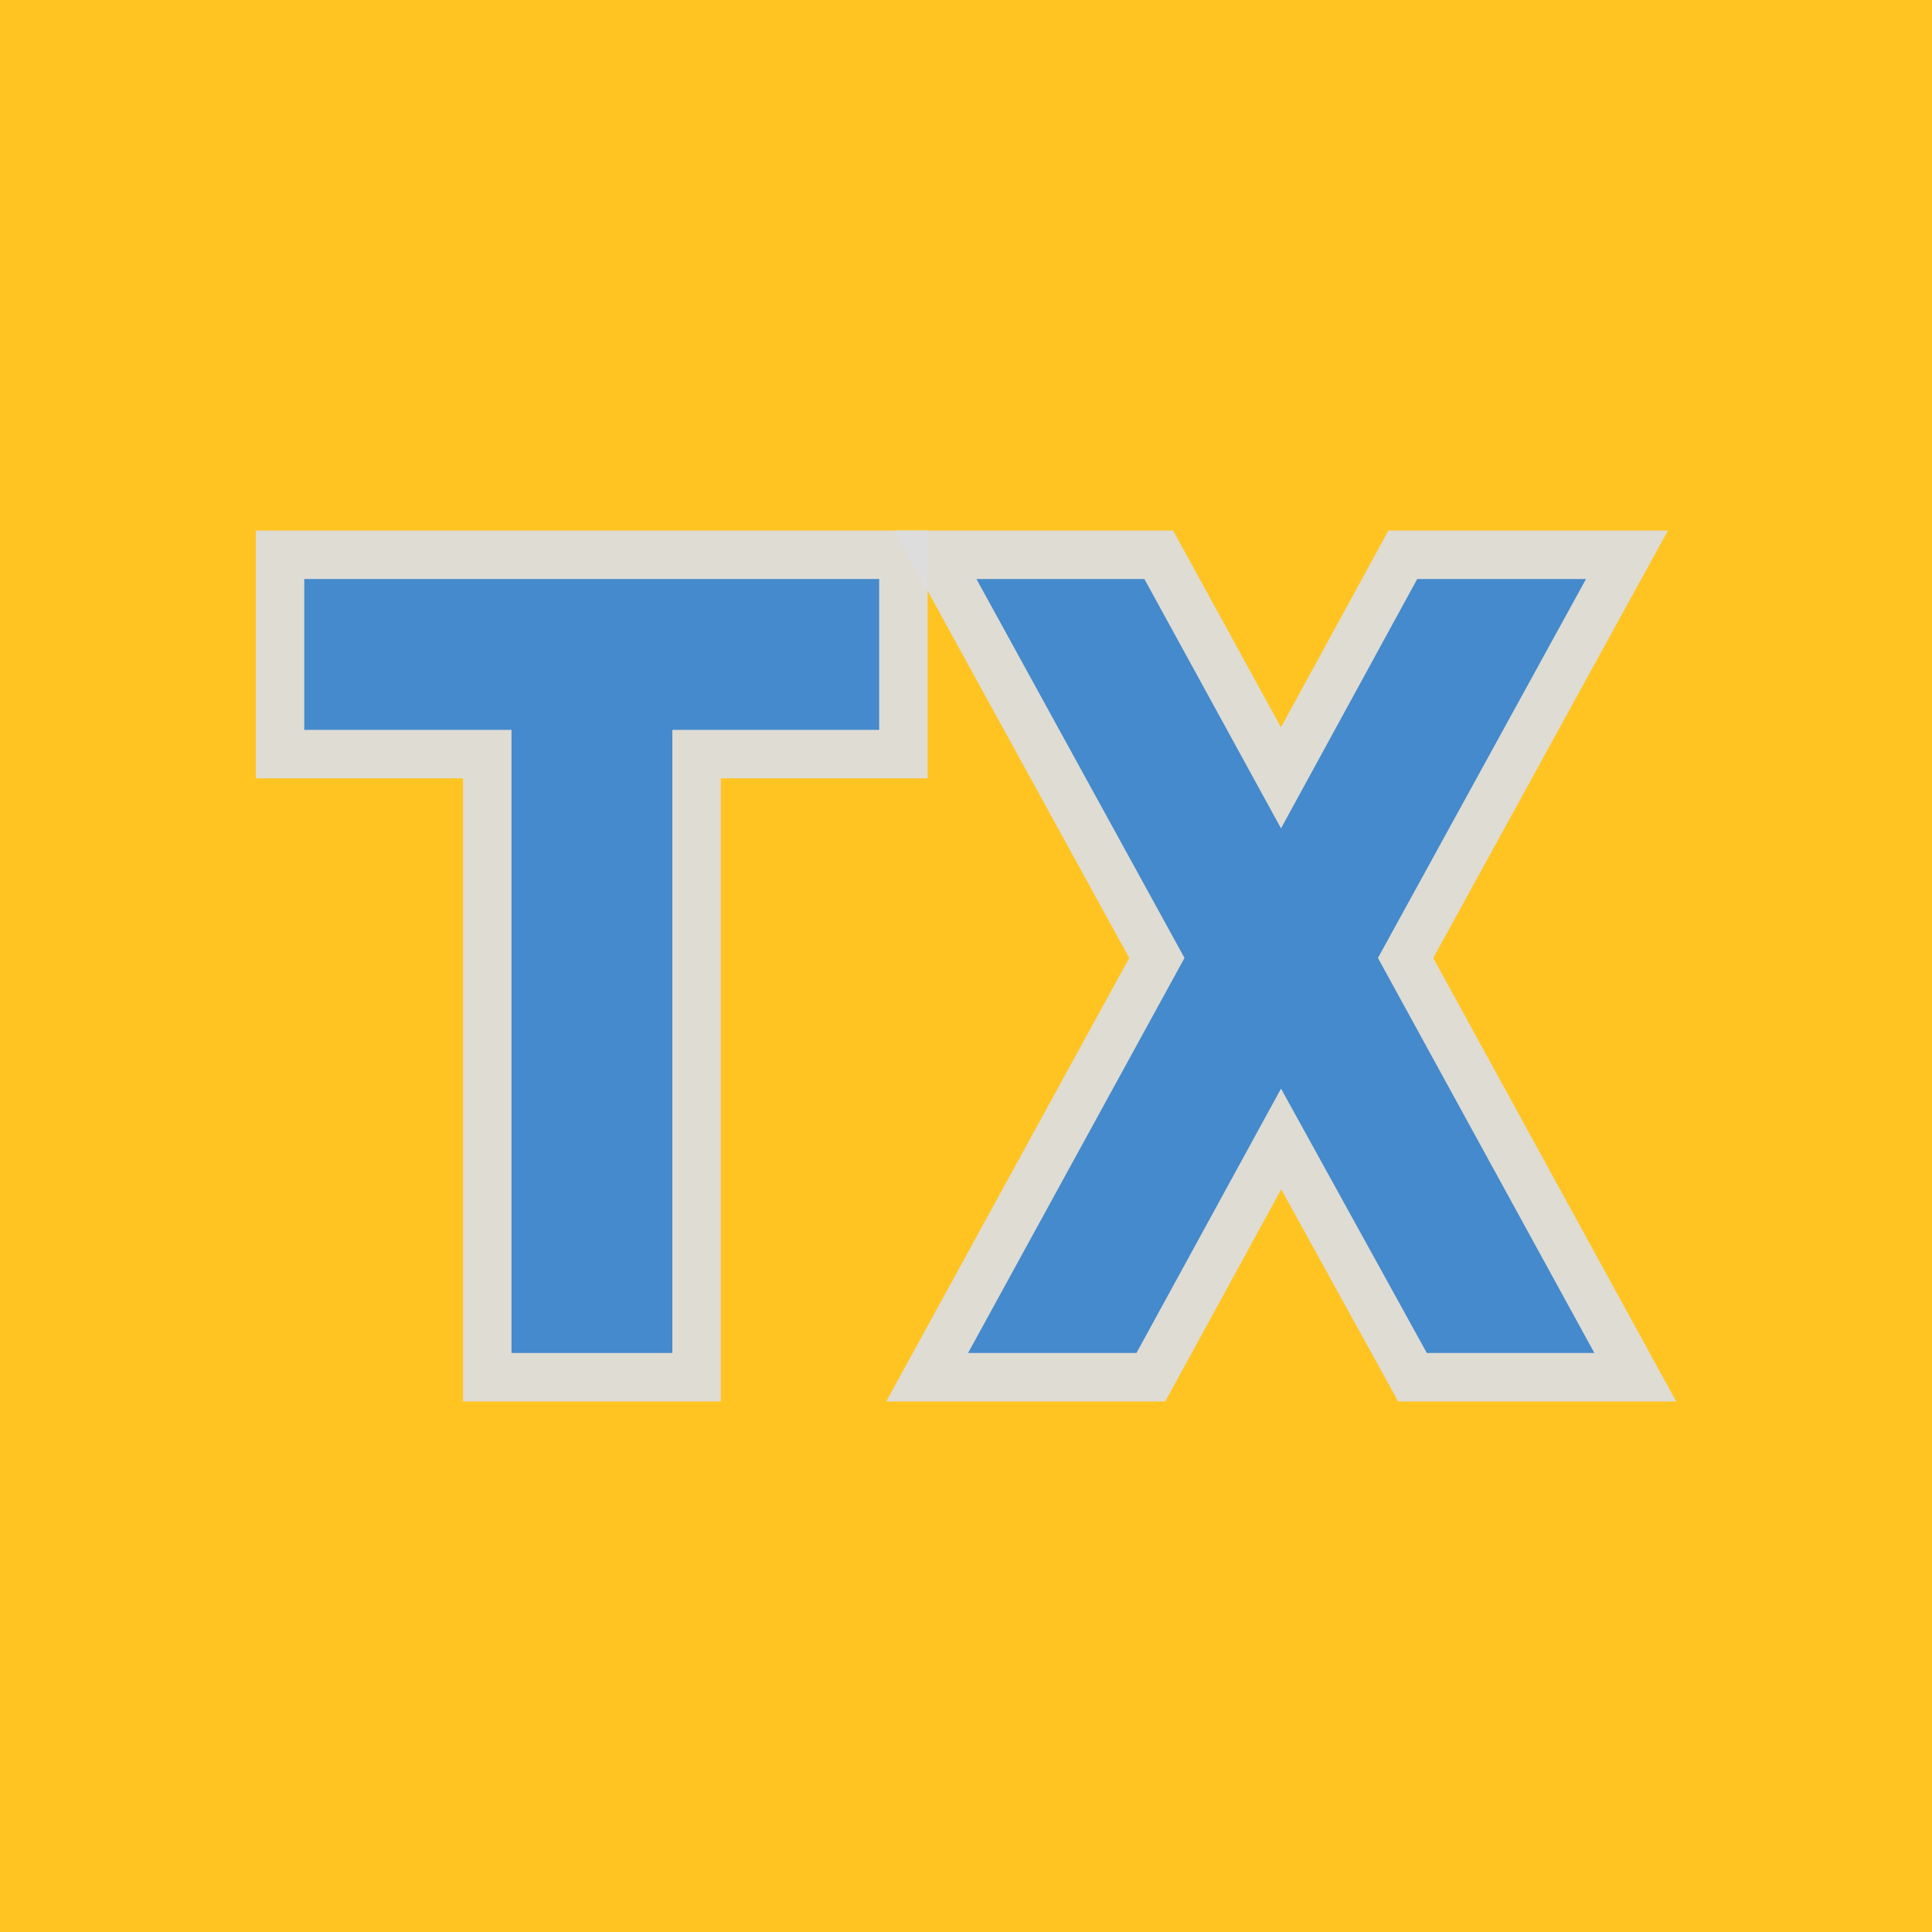
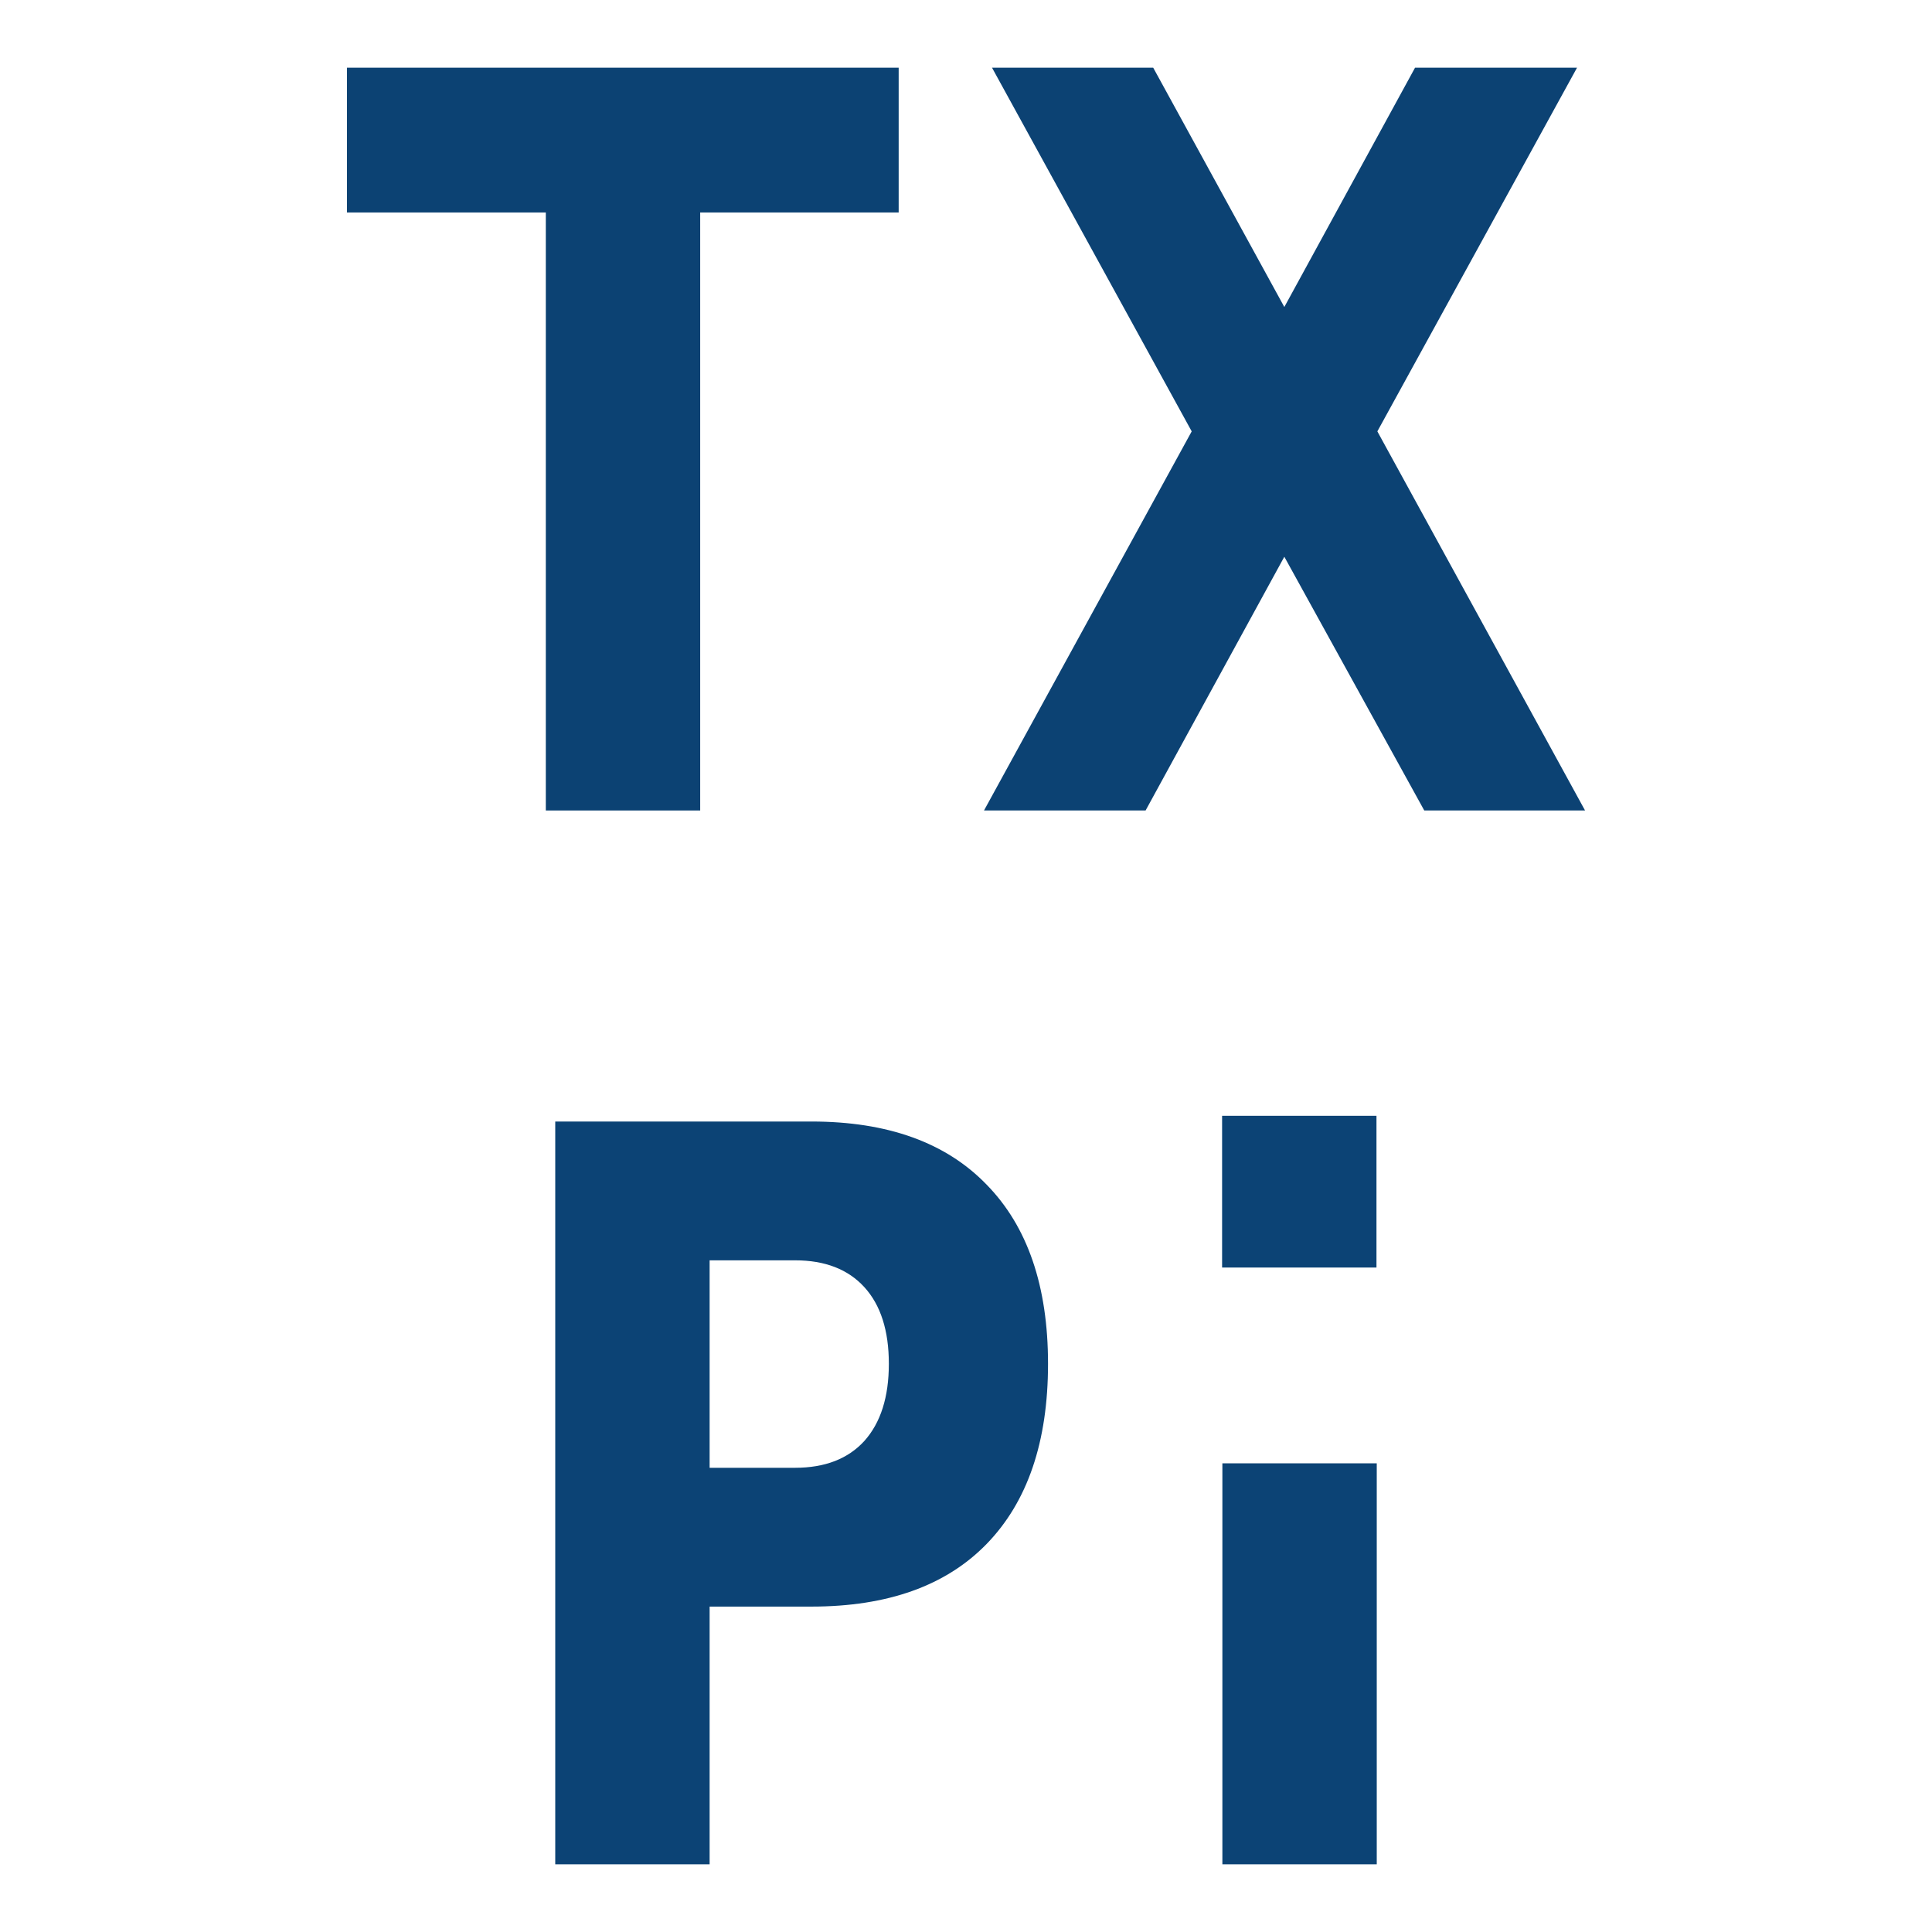
<svg xmlns="http://www.w3.org/2000/svg" width="320" height="320" viewBox="0 0 320 320" id="svg2" version="1.1">
  <defs id="defs4" />
  <g id="layer1" transform="translate(0,-732.3622)">
-     <rect style="opacity:1;fill:#ffc421;fill-opacity:1;stroke:none;stroke-width:2.309;stroke-linecap:round;stroke-linejoin:round;stroke-miterlimit:4;stroke-dasharray:none;stroke-dashoffset:0;stroke-opacity:1" id="rect4157" width="320" height="320" x="0" y="732.362" />
-     <path style="font-style:normal;font-variant:normal;font-weight:bold;font-stretch:normal;font-size:medium;line-height:125%;font-family:sans-serif;-inkscape-font-specification:'sans-serif Bold';letter-spacing:5.19px;word-spacing:0px;fill:none;fill-opacity:1;stroke:#dddddf;stroke-width:16.059;stroke-linecap:butt;stroke-linejoin:miter;stroke-miterlimit:4;stroke-dasharray:none;stroke-opacity:0.941" id="path4228" d="m 50.398,828.266 h 95.219 v 24.986 H 111.363 V 956.458 H 84.721 V 853.252 H 50.398 Z" />
-     <path style="font-style:normal;font-variant:normal;font-weight:bold;font-stretch:normal;font-size:medium;line-height:125%;font-family:sans-serif;-inkscape-font-specification:'sans-serif Bold';letter-spacing:5.19px;word-spacing:0px;fill:none;fill-opacity:1;stroke:#dddddf;stroke-width:16.059;stroke-linecap:butt;stroke-linejoin:miter;stroke-miterlimit:4;stroke-dasharray:none;stroke-opacity:0.941" id="path4230" d="m 228.231,891.031 35.846,65.427 h -27.749 l -24.151,-43.79 -23.943,43.79 H 160.346 l 35.846,-65.427 -34.462,-62.765 h 27.818 l 22.628,41.3 22.559,-41.3 h 27.957 z" />
-     <path style="font-style:normal;font-variant:normal;font-weight:bold;font-stretch:normal;font-size:medium;line-height:125%;font-family:sans-serif;-inkscape-font-specification:'sans-serif Bold';letter-spacing:5.19px;word-spacing:0px;fill:#448acc;fill-opacity:1;stroke:none;stroke-width:2.433px;stroke-linecap:butt;stroke-linejoin:miter;stroke-opacity:1" d="m 50.398,828.266 h 95.219 v 24.986 h -34.254 v 103.207 H 84.721 V 853.252 H 50.398 Z" id="path4158" />
-     <path style="font-style:normal;font-variant:normal;font-weight:bold;font-stretch:normal;font-size:medium;line-height:125%;font-family:sans-serif;-inkscape-font-specification:'sans-serif Bold';letter-spacing:5.19px;word-spacing:0px;fill:#448acc;fill-opacity:1;stroke:none;stroke-width:2.433px;stroke-linecap:butt;stroke-linejoin:miter;stroke-opacity:1" d="m 228.231,891.031 35.846,65.427 h -27.749 l -24.151,-43.79 -23.943,43.79 H 160.346 l 35.846,-65.427 -34.462,-62.765 h 27.818 l 22.628,41.3 22.559,-41.3 h 27.957 z" id="path4160" />
    <text xml:space="preserve" style="font-style:normal;font-weight:normal;line-height:0%;font-family:sans-serif;letter-spacing:1px;word-spacing:0px;fill:#000000;fill-opacity:1;stroke:none;stroke-width:1px;stroke-linecap:butt;stroke-linejoin:miter;stroke-opacity:1" x="640" y="912.362" id="text4381">
      <tspan id="tspan4383" x="640" y="912.362" style="font-size:50px;line-height:1.25"> </tspan>
    </text>
    <text xml:space="preserve" style="font-style:normal;font-weight:normal;line-height:0%;font-family:sans-serif;letter-spacing:1px;word-spacing:0px;fill:#000000;fill-opacity:1;stroke:none;stroke-width:1px;stroke-linecap:butt;stroke-linejoin:miter;stroke-opacity:1" x="640" y="1032.362" id="text4385">
      <tspan id="tspan4387" x="640" y="1032.362" style="font-size:12.5px;line-height:1.25"> </tspan>
    </text>
+     <g id="g2533" transform="translate(0,-4.00002)">
+       <path id="path4158" d="m 57.465,747.575 h 91.383 v 23.979 H 115.974 v 99.049 H 90.405 V 771.555 H 57.465 Z" style="font-style:normal;font-variant:normal;font-weight:bold;font-stretch:normal;font-size:medium;line-height:125%;font-family:sans-serif;-inkscape-font-specification:'sans-serif Bold';letter-spacing:5.19px;word-spacing:0px;fill:#0c4273;fill-opacity:1;stroke:none;stroke-width:2.335px;stroke-linecap:butt;stroke-linejoin:miter;stroke-opacity:1" />
+       <path id="path4160" d="m 228.133,807.812 34.401,62.791 h -26.631 l -23.178,-42.026 -22.979,42.026 h -26.764 l 34.401,-62.791 -33.073,-60.237 h 26.698 l 21.717,39.636 21.65,-39.636 h 26.83 z" style="font-style:normal;font-variant:normal;font-weight:bold;font-stretch:normal;font-size:medium;line-height:125%;font-family:sans-serif;-inkscape-font-specification:'sans-serif Bold';letter-spacing:5.19px;word-spacing:0px;fill:#0c4273;fill-opacity:1;stroke:none;stroke-width:2.335px;stroke-linecap:butt;stroke-linejoin:miter;stroke-opacity:1" />
+       <path id="path4164" d="m 91.966,922.121 h 42.437 q 18.927,0 29.022,10.465 10.161,10.383 10.161,29.665 0,19.365 -10.161,29.83 -10.095,10.383 -29.022,10.383 H 117.535 v 42.685 H 91.966 Z m 25.569,22.991 v 34.362 h 14.146 q 7.438,0 11.489,-4.45 4.051,-4.532 4.051,-12.773 0,-8.24 -4.051,-12.69 -4.051,-4.45 -11.489,-4.45 z" style="font-style:normal;font-variant:normal;font-weight:bold;font-stretch:normal;font-size:medium;line-height:125%;font-family:sans-serif;-inkscape-font-specification:'sans-serif Bold';letter-spacing:5.19px;word-spacing:0px;fill:#0c4375;fill-opacity:1;stroke:none;stroke-width:2.335px;stroke-linecap:butt;stroke-linejoin:miter;stroke-opacity:1" />
+       <path id="path4166" d="m 202.465,978.735 h 25.569 v 66.414 h -25.569 z" style="font-style:normal;font-variant:normal;font-weight:bold;font-stretch:normal;font-size:medium;line-height:125%;font-family:sans-serif;-inkscape-font-specification:'sans-serif Bold';letter-spacing:5.19px;word-spacing:0px;fill:#0c4375;fill-opacity:1;stroke:none;stroke-width:2.335px;stroke-linecap:butt;stroke-linejoin:miter;stroke-opacity:1" />
+       <path id="path4166-5" d="m 202.418,921.173 h 25.569 v 25.133 h -25.569 z" style="font-style:normal;font-variant:normal;font-weight:bold;font-stretch:normal;font-size:medium;line-height:125%;font-family:sans-serif;-inkscape-font-specification:'sans-serif Bold';letter-spacing:5.19px;word-spacing:0px;fill:#0c4375;fill-opacity:1;stroke:none;stroke-width:2.335px;stroke-linecap:butt;stroke-linejoin:miter;stroke-opacity:1" />
+     </g>
  </g>
</svg>
